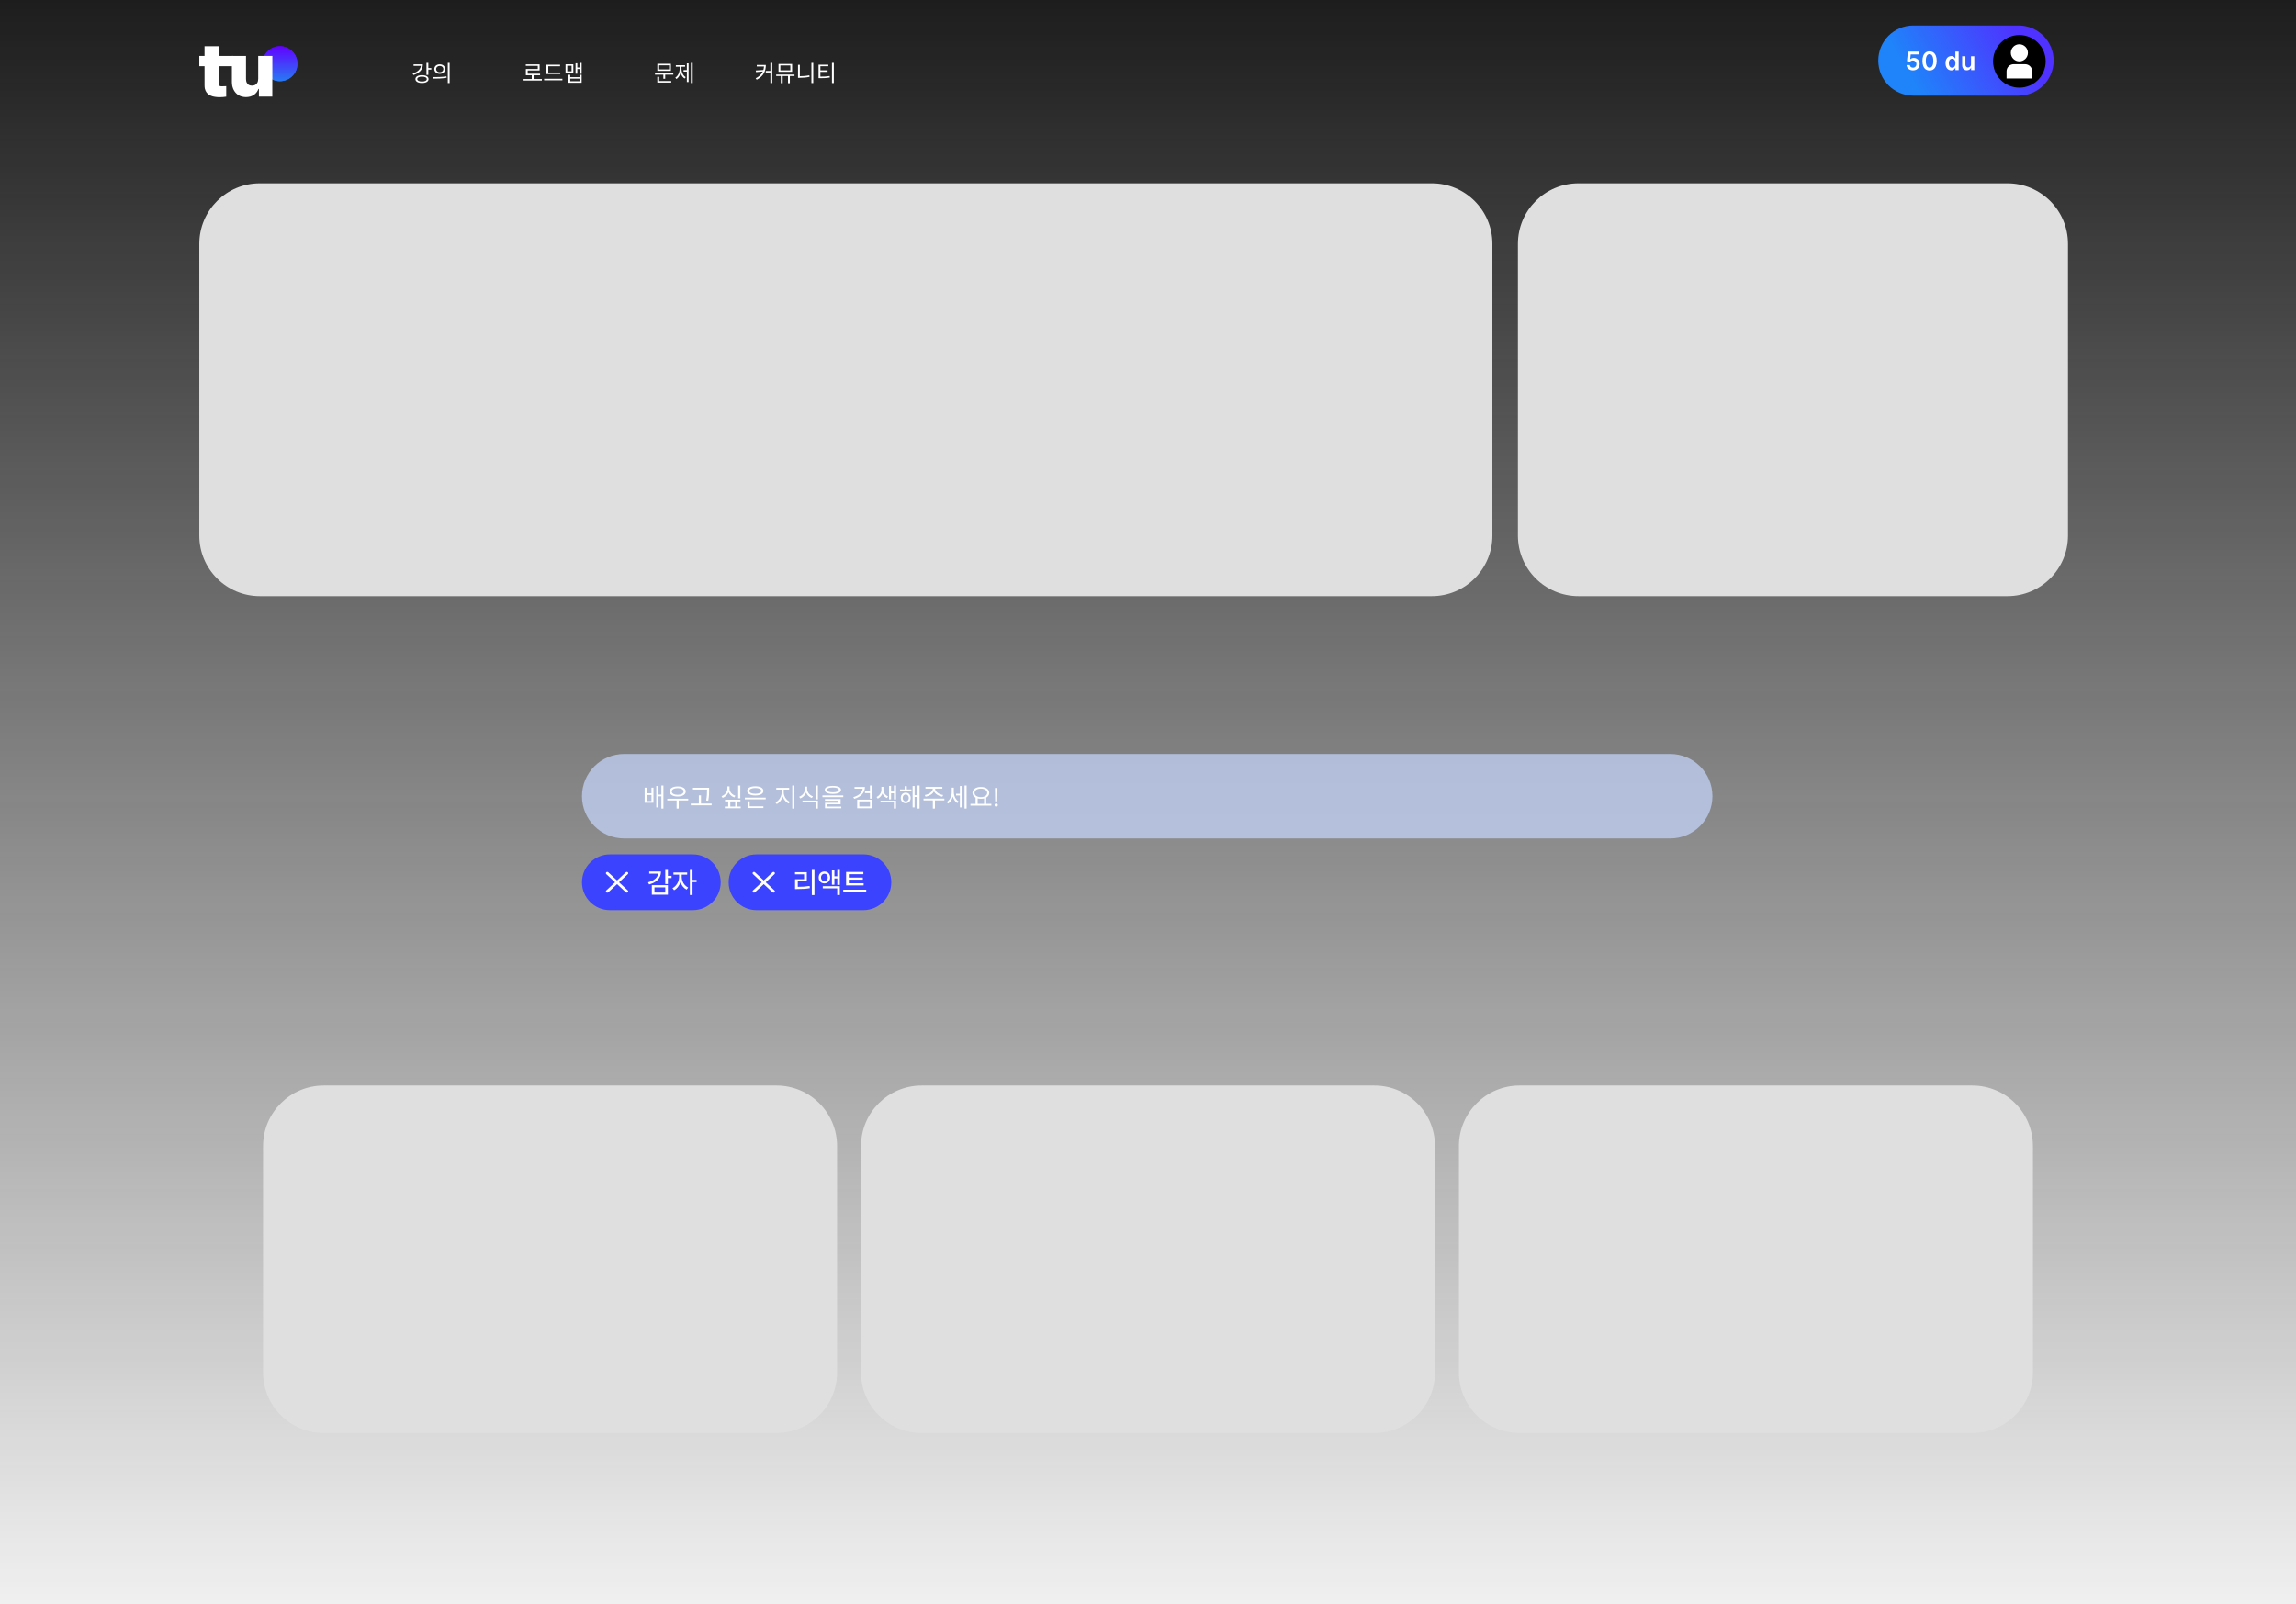
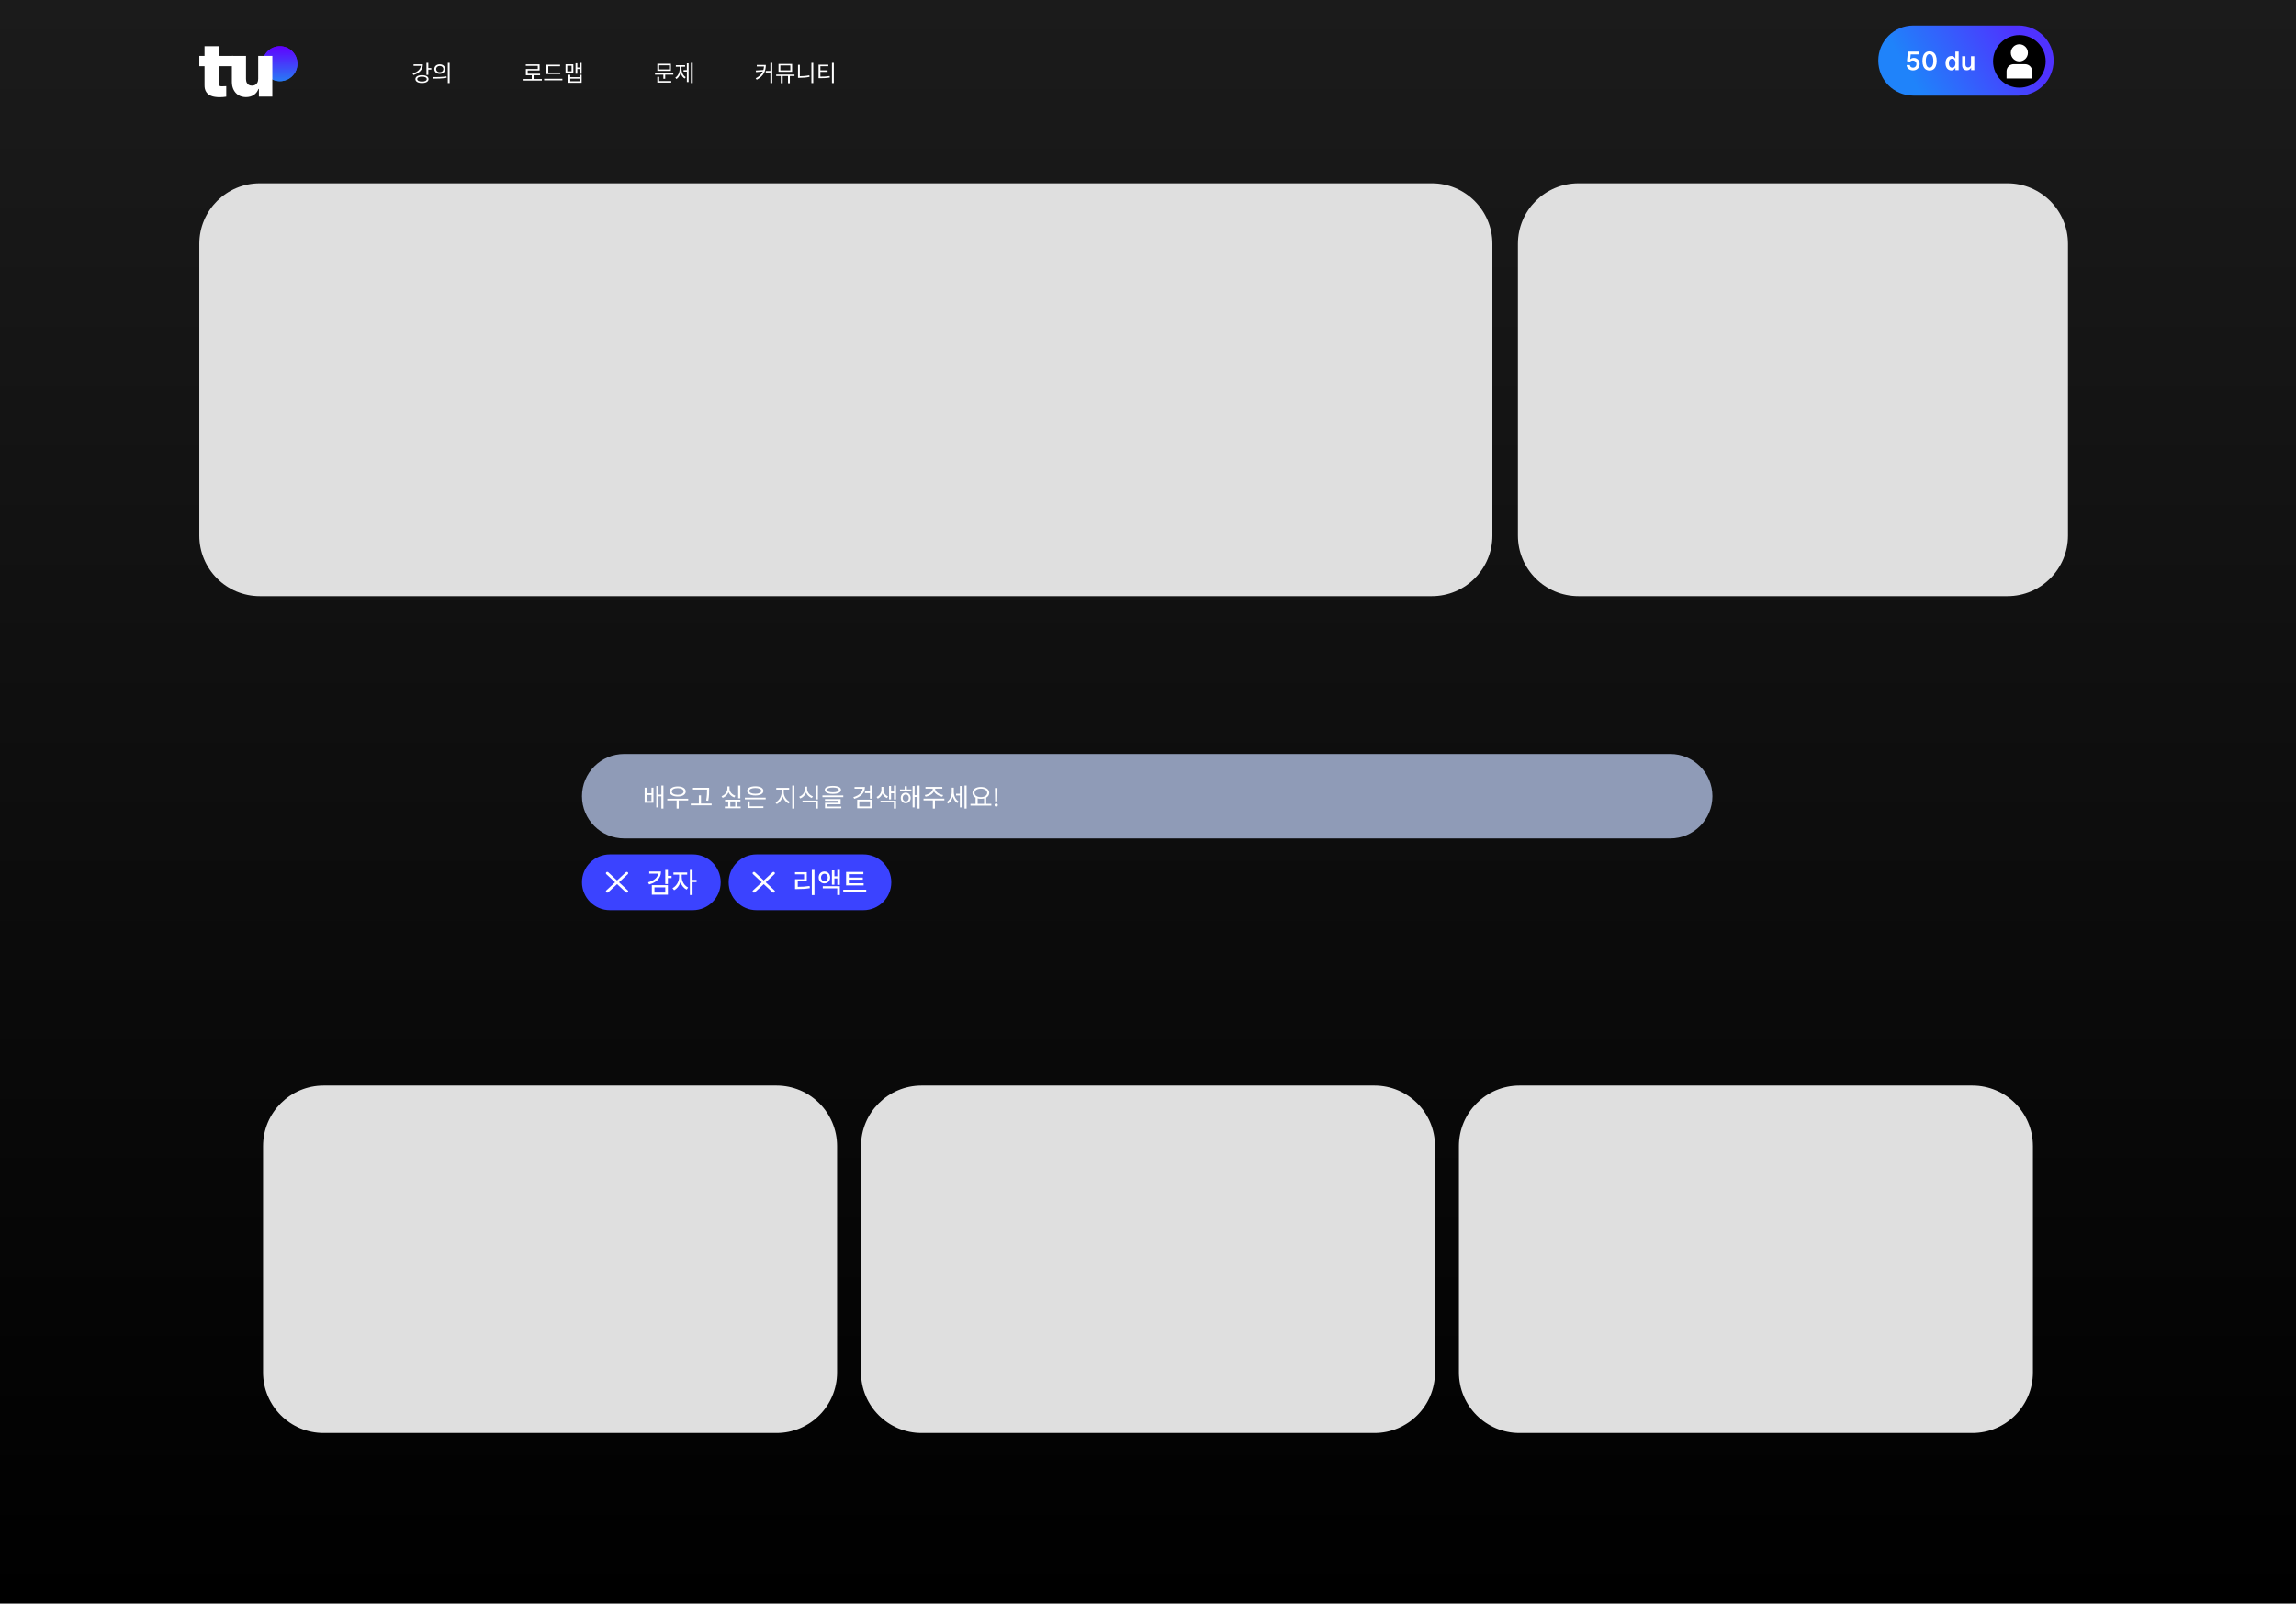
<svg xmlns="http://www.w3.org/2000/svg" width="1440" height="1006" viewBox="0 0 1440 1006" fill="none">
  <rect width="1440" height="1006" fill="url(#paint0_linear_41_2)" />
  <path d="M1178 38C1178 25.85 1187.85 16 1200 16H1266C1278.15 16 1288 25.85 1288 38V38C1288 50.15 1278.15 60 1266 60H1200C1187.85 60 1178 50.15 1178 38V38Z" fill="url(#paint1_linear_41_2)" />
  <circle cx="1266.5" cy="38.5" r="16.5" fill="black" />
  <g clip-path="url(#clip0_41_2)">
-     <path d="M1270.11 40.285H1262.89C1261.72 40.286 1260.59 40.753 1259.76 41.583C1258.94 42.412 1258.47 43.536 1258.47 44.709V49.211H1274.53V44.709C1274.53 43.536 1274.07 42.412 1273.24 41.583C1272.41 40.753 1271.28 40.286 1270.11 40.285Z" fill="white" />
+     <path d="M1270.11 40.285H1262.89C1261.72 40.286 1260.59 40.753 1259.76 41.583C1258.94 42.412 1258.47 43.536 1258.47 44.709V49.211H1274.53V44.709C1274.53 43.536 1274.06 42.412 1273.24 41.583C1272.41 40.753 1271.28 40.286 1270.11 40.285Z" fill="white" />
    <path d="M1266.5 38.5C1269.46 38.5 1271.86 36.102 1271.86 33.145C1271.86 30.187 1269.46 27.79 1266.5 27.79C1263.54 27.79 1261.14 30.187 1261.14 33.145C1261.14 36.102 1263.54 38.5 1266.5 38.5Z" fill="white" />
  </g>
  <rect x="125" y="115" width="811" height="259" rx="38" fill="#DFDFDF" />
  <rect x="952" y="115" width="345" height="259" rx="38" fill="#DFDFDF" />
  <rect x="165" y="681" width="360" height="218" rx="38" fill="#DFDFDF" />
  <rect x="540" y="681" width="360" height="218" rx="38" fill="#DFDFDF" />
  <rect x="915" y="681" width="360" height="218" rx="38" fill="#DFDFDF" />
  <rect x="365" y="473" width="709" height="53" rx="26.5" fill="#C7D7FF" fill-opacity="0.7" />
  <rect x="365" y="536" width="87" height="35" rx="17.5" fill="#3B43FF" />
  <g clip-path="url(#clip1_41_2)">
    <path d="M385.763 553.5L380.256 548.388C379.914 548.07 379.914 547.556 380.256 547.238C380.598 546.921 381.152 546.921 381.494 547.238L387 552.351L392.506 547.238C392.847 546.921 393.402 546.921 393.743 547.238C394.085 547.556 394.085 548.07 393.743 548.388L388.237 553.5L393.743 558.613C394.085 558.93 394.085 559.445 393.743 559.762C393.402 560.08 392.847 560.08 392.506 559.762L387 554.649L381.494 559.762C381.152 560.08 380.598 560.08 380.256 559.762C379.914 559.445 379.914 558.93 380.256 558.613L385.763 553.5Z" fill="white" />
  </g>
  <path d="M418.898 554.63H417.237V545.735H418.898V554.63ZM421.192 550.833H418.433V549.462H421.192V550.833ZM414.557 546.729C414.557 548.064 414.264 549.269 413.678 550.341C413.098 551.413 412.251 552.33 411.138 553.092C410.03 553.848 408.691 554.439 407.121 554.867L406.453 553.531C407.801 553.174 408.946 552.699 409.89 552.107C410.839 551.51 411.56 550.821 412.052 550.042C412.544 549.257 412.79 548.407 412.79 547.493V546.729H414.557ZM413.739 548.082H407.183V546.729H413.739V548.082ZM418.898 561.283H408.817V555.315H418.898V561.283ZM410.47 559.947H417.246V556.687H410.47V559.947ZM427.239 550.385C427.239 551.498 427.046 552.6 426.659 553.689C426.278 554.773 425.748 555.737 425.068 556.581C424.389 557.425 423.627 558.058 422.783 558.479L421.781 557.17C422.566 556.789 423.272 556.235 423.899 555.509C424.526 554.776 425.019 553.962 425.376 553.065C425.739 552.163 425.921 551.27 425.921 550.385V548.047H427.239V550.385ZM427.573 550.385C427.573 551.217 427.74 552.055 428.074 552.898C428.414 553.736 428.889 554.501 429.498 555.192C430.113 555.884 430.811 556.411 431.59 556.774L430.649 558.084C429.794 557.68 429.032 557.076 428.364 556.273C427.696 555.465 427.175 554.548 426.8 553.522C426.431 552.491 426.246 551.445 426.246 550.385V548.047H427.573V550.385ZM430.992 548.706H422.37V547.335H430.992V548.706ZM434.35 561.485H432.688V545.735H434.35V561.485ZM436.89 553.399H433.972V551.993H436.89V553.399Z" fill="white" />
  <rect x="457" y="536" width="102" height="35" rx="17.5" fill="#3B43FF" />
  <g clip-path="url(#clip2_41_2)">
    <path d="M477.763 553.5L472.256 548.388C471.914 548.07 471.914 547.556 472.256 547.238C472.598 546.921 473.152 546.921 473.494 547.238L479 552.351L484.506 547.238C484.847 546.921 485.402 546.921 485.743 547.238C486.085 547.556 486.085 548.07 485.743 548.388L480.237 553.5L485.743 558.613C486.085 558.93 486.085 559.445 485.743 559.762C485.402 560.08 484.847 560.08 484.506 559.762L479 554.649L473.494 559.762C473.152 560.08 472.598 560.08 472.256 559.762C471.914 559.445 471.914 558.93 472.256 558.613L477.763 553.5Z" fill="white" />
  </g>
  <path d="M510.814 561.529H509.153V545.735H510.814V561.529ZM499.986 556.353C501.445 556.358 502.781 556.32 503.994 556.238C505.213 556.156 506.47 556.013 507.765 555.808L507.932 557.179C506.619 557.396 505.348 557.545 504.117 557.627C502.887 557.703 501.51 557.741 499.986 557.741H498.642V556.353H499.986ZM505.998 552.916H500.347V556.88H498.642V551.58H504.311V548.521H498.615V547.159H505.998V552.916ZM517.046 546.711C517.731 546.711 518.35 546.872 518.9 547.194C519.451 547.511 519.882 547.956 520.192 548.53C520.509 549.099 520.667 549.749 520.667 550.481C520.667 551.208 520.509 551.853 520.192 552.415C519.882 552.978 519.451 553.417 518.9 553.733C518.35 554.05 517.731 554.208 517.046 554.208C516.349 554.208 515.725 554.05 515.174 553.733C514.629 553.417 514.204 552.978 513.899 552.415C513.595 551.853 513.442 551.208 513.442 550.481C513.442 549.749 513.595 549.099 513.899 548.53C514.21 547.956 514.638 547.511 515.183 547.194C515.728 546.872 516.349 546.711 517.046 546.711ZM517.046 548.152C516.647 548.152 516.287 548.252 515.965 548.451C515.643 548.645 515.391 548.917 515.209 549.269C515.033 549.614 514.945 550.019 514.945 550.481C514.945 550.927 515.033 551.328 515.209 551.686C515.391 552.043 515.643 552.321 515.965 552.521C516.287 552.72 516.647 552.819 517.046 552.819C517.45 552.819 517.811 552.72 518.127 552.521C518.449 552.321 518.698 552.043 518.874 551.686C519.056 551.328 519.146 550.927 519.146 550.481C519.146 550.019 519.056 549.611 518.874 549.26C518.698 548.902 518.452 548.63 518.136 548.442C517.819 548.249 517.456 548.152 517.046 548.152ZM526.731 555.14H525.141V545.753H526.731V555.14ZM525.624 551.088H522.759V549.734H525.624V551.088ZM523.321 555.043H521.757V546.043H523.321V555.043ZM526.731 561.485H525.088V557.293H516.026V555.957H526.731V561.485ZM541.646 555.474H530.66V554.129H541.646V555.474ZM543.272 559.508H528.858V558.137H543.272V559.508ZM541.488 548.416H532.365V554.516H530.66V547.027H541.488V548.416ZM541.137 551.844H531.847V550.525H541.137V551.844Z" fill="white" />
  <path d="M479.192 40.752H480.312C480.312 44.406 479.052 47.766 474.6 50.006L473.942 49.11C477.848 47.15 479.192 44.336 479.192 40.878V40.752ZM474.628 40.752H479.892V41.69H474.628V40.752ZM479.122 43.888V44.77L474.18 45.232L473.984 44.224L479.122 43.888ZM483.182 39.436H484.344V52.092H483.182V39.436ZM480.284 44.504H483.742V45.47H480.284V44.504ZM489.719 47.066H490.881V52.19H489.719V47.066ZM494.213 47.066H495.375V52.19H494.213V47.066ZM486.807 46.758H498.287V47.71H486.807V46.758ZM488.263 40.122H496.803V45.05H488.263V40.122ZM495.669 41.046H489.411V44.126H495.669V41.046ZM508.898 39.436H510.06V52.092H508.898V39.436ZM500.498 40.668H501.646V48.508H500.498V40.668ZM500.498 47.822H501.534C503.452 47.822 505.454 47.682 507.596 47.234L507.736 48.228C505.538 48.676 503.536 48.83 501.534 48.83H500.498V47.822ZM513.377 48.088H514.385C516.751 48.088 518.403 48.018 520.349 47.696L520.461 48.634C518.473 48.984 516.793 49.054 514.385 49.054H513.377V48.088ZM513.377 40.584H519.509V41.55H514.525V48.424H513.377V40.584ZM514.245 44.126H519.047V45.064H514.245V44.126ZM521.791 39.436H522.953V52.092H521.791V39.436Z" fill="white" />
  <path d="M410.807 45.904H422.273V46.856H410.807V45.904ZM416.043 46.492H417.205V49.404H416.043V46.492ZM412.277 40.024H420.789V44.476H412.277V40.024ZM419.641 40.962H413.411V43.538H419.641V40.962ZM412.263 50.86H420.999V51.812H412.263V50.86ZM412.263 48.186H413.411V51.196H412.263V48.186ZM433.318 39.436H434.438V52.092H433.318V39.436ZM428.712 43.972H431.134V44.938H428.712V43.972ZM430.784 39.73H431.876V51.448H430.784V39.73ZM426.276 41.396H427.172V43.006C427.172 45.778 426.108 48.396 424.246 49.572L423.532 48.704C425.296 47.64 426.276 45.33 426.276 43.006V41.396ZM426.514 41.396H427.41V43.006C427.41 45.204 428.362 47.402 430.098 48.41L429.384 49.264C427.536 48.144 426.514 45.652 426.514 43.006V41.396ZM423.882 40.906H429.664V41.872H423.882V40.906Z" fill="white" />
  <path d="M328.382 49.572H339.848V50.538H328.382V49.572ZM333.506 46.856H334.668V49.978H333.506V46.856ZM329.768 40.374H338.434V44.21H330.958V46.744H329.81V43.272H337.286V41.312H329.768V40.374ZM329.81 46.254H338.728V47.206H329.81V46.254ZM342.703 45.498H351.397V46.45H342.703V45.498ZM341.261 49.418H352.727V50.384H341.261V49.418ZM342.703 40.598H351.271V41.564H343.865V45.918H342.703V40.598ZM363.687 39.45H364.793V46.324H363.687V39.45ZM361.699 42.348H364.079V43.3H361.699V42.348ZM360.971 39.688H362.077V46.24H360.971V39.688ZM354.699 40.332H359.585V45.666H354.699V40.332ZM358.493 41.242H355.777V44.742H358.493V41.242ZM356.505 46.912H357.653V48.41H363.673V46.912H364.793V51.924H356.505V46.912ZM357.653 49.334V50.972H363.673V49.334H357.653Z" fill="white" />
  <path d="M267.473 39.436H268.635V47.01H267.473V39.436ZM268.313 42.698H270.511V43.678H268.313V42.698ZM263.973 40.36H265.219C265.219 43.608 262.965 45.974 259.311 47.052L258.821 46.114C262.041 45.162 263.973 43.258 263.973 40.892V40.36ZM259.381 40.36H264.631V41.326H259.381V40.36ZM264.673 47.164C267.179 47.164 268.775 48.088 268.775 49.614C268.775 51.14 267.179 52.064 264.673 52.064C262.153 52.064 260.543 51.14 260.543 49.614C260.543 48.088 262.153 47.164 264.673 47.164ZM264.673 48.088C262.853 48.088 261.691 48.662 261.691 49.614C261.691 50.566 262.853 51.14 264.673 51.14C266.493 51.14 267.655 50.566 267.655 49.614C267.655 48.662 266.493 48.088 264.673 48.088ZM275.802 40.346C277.776 40.346 279.19 41.564 279.19 43.328C279.19 45.106 277.776 46.324 275.802 46.324C273.828 46.324 272.4 45.106 272.4 43.328C272.4 41.564 273.828 40.346 275.802 40.346ZM275.802 41.354C274.486 41.354 273.534 42.152 273.534 43.328C273.534 44.504 274.486 45.316 275.802 45.316C277.104 45.316 278.056 44.504 278.056 43.328C278.056 42.152 277.104 41.354 275.802 41.354ZM280.842 39.422H282.004V52.106H280.842V39.422ZM271.924 49.334L271.756 48.368C274.066 48.368 277.258 48.354 280.016 47.92L280.114 48.774C277.272 49.32 274.178 49.334 271.924 49.334Z" fill="white" />
  <path d="M404.312 494.144H405.576V497.68H408.6V494.144H409.832V503.632H404.312V494.144ZM405.576 498.752V502.544H408.6V498.752H405.576ZM414.808 492.784H416.088V507.248H414.808V492.784ZM412.488 498.512H415.272V499.6H412.488V498.512ZM411.608 493.088H412.872V506.528H411.608V493.088ZM418.503 501.072H431.623V502.16H418.503V501.072ZM424.359 501.744H425.671V507.248H424.359V501.744ZM425.031 493.36C428.055 493.36 430.087 494.592 430.087 496.528C430.087 498.464 428.055 499.696 425.031 499.696C422.023 499.696 419.975 498.464 419.975 496.528C419.975 494.592 422.023 493.36 425.031 493.36ZM425.031 494.432C422.823 494.432 421.319 495.248 421.319 496.528C421.319 497.808 422.823 498.624 425.031 498.624C427.239 498.624 428.727 497.808 428.727 496.528C428.727 495.248 427.239 494.432 425.031 494.432ZM434.614 494.224H443.926V495.328H434.614V494.224ZM433.238 504.128H446.31V505.232H433.238V504.128ZM438.31 498.96H439.638V504.672H438.31V498.96ZM443.43 494.224H444.742V495.664C444.742 497.456 444.742 499.44 444.214 502.368L442.886 502.192C443.43 499.424 443.43 497.392 443.43 495.664V494.224ZM462.968 492.8H464.312V500.816H462.968V492.8ZM456.216 493.312H457.32V494.72C457.32 497.392 455.656 499.648 453.208 500.528L452.536 499.488C454.712 498.72 456.216 496.8 456.216 494.72V493.312ZM456.456 493.312H457.544V494.72C457.544 496.736 459.064 498.512 461.208 499.216L460.552 500.272C458.12 499.44 456.456 497.312 456.456 494.72V493.312ZM454.744 501.68H464.392V502.768H454.744V501.68ZM454.6 505.984H464.552V507.056H454.6V505.984ZM456.728 502.144H458.024V506.608H456.728V502.144ZM461.112 502.144H462.424V506.608H461.112V502.144ZM467.159 500.384H480.231V501.472H467.159V500.384ZM468.855 505.84H478.791V506.928H468.855V505.84ZM468.855 502.736H470.183V506.176H468.855V502.736ZM473.703 493.264C476.791 493.264 478.791 494.352 478.791 496.16C478.791 497.952 476.791 499.04 473.703 499.04C470.599 499.04 468.615 497.952 468.615 496.16C468.615 494.352 470.599 493.264 473.703 493.264ZM473.703 494.352C471.431 494.352 469.975 495.024 469.975 496.16C469.975 497.296 471.431 497.968 473.703 497.968C475.975 497.968 477.431 497.296 477.431 496.16C477.431 495.024 475.975 494.352 473.703 494.352ZM490.218 494.848H491.29V497.2C491.29 500.256 489.45 503.328 487.146 504.464L486.378 503.408C488.474 502.416 490.218 499.696 490.218 497.2V494.848ZM490.474 494.848H491.546V497.2C491.546 499.648 493.29 502.144 495.418 503.056L494.666 504.112C492.33 503.024 490.474 500.208 490.474 497.2V494.848ZM486.858 494.256H494.938V495.376H486.858V494.256ZM496.89 492.784H498.218V507.248H496.89V492.784ZM504.873 493.472H505.977V494.88C505.977 497.616 504.345 499.968 501.897 500.896L501.225 499.84C503.417 499.04 504.873 497.04 504.873 494.88V493.472ZM505.113 493.472H506.201V494.88C506.201 496.96 507.689 498.832 509.833 499.584L509.161 500.624C506.745 499.744 505.113 497.536 505.113 494.88V493.472ZM503.305 502.224H512.969V507.248H511.625V503.312H503.305V502.224ZM511.625 492.784H512.969V501.488H511.625V492.784ZM522.359 493.024C525.543 493.024 527.447 493.92 527.447 495.536C527.447 497.152 525.543 498.048 522.359 498.048C519.159 498.048 517.271 497.152 517.271 495.536C517.271 493.92 519.159 493.024 522.359 493.024ZM522.359 494.032C519.991 494.032 518.631 494.576 518.631 495.536C518.631 496.496 519.991 497.04 522.359 497.04C524.711 497.04 526.071 496.496 526.071 495.536C526.071 494.576 524.711 494.032 522.359 494.032ZM515.815 499.008H528.887V500.08H515.815V499.008ZM517.399 501.312H527.223V504.576H518.743V506.336H517.431V503.616H525.911V502.336H517.399V501.312ZM517.431 506.048H527.655V507.088H517.431V506.048ZM541.066 493.712H542.458C542.458 497.36 539.898 499.968 535.738 501.136L535.194 500.096C538.858 499.056 541.066 496.96 541.066 494.272V493.712ZM535.946 493.712H541.962V494.784H535.946V493.712ZM545.61 492.784H546.938V501.04H545.61V492.784ZM542.474 496.496H545.866V497.6H542.474V496.496ZM537.61 501.648H546.938V507.056H537.61V501.648ZM545.642 502.72H538.922V505.968H545.642V502.72ZM552.793 493.648H553.849V495.584C553.849 497.76 552.617 500.048 550.489 501.024L549.769 499.984C551.657 499.136 552.793 497.232 552.793 495.584V493.648ZM553.001 493.648H554.057V495.584C554.057 497.232 555.129 498.88 556.985 499.632L556.281 500.656C554.185 499.776 553.001 497.744 553.001 495.584V493.648ZM560.681 492.8H561.945V501.536H560.681V492.8ZM558.345 496.544H561.081V497.648H558.345V496.544ZM557.577 493.04H558.841V501.456H557.577V493.04ZM552.249 502.32H561.945V507.248H560.633V503.408H552.249V502.32ZM564.456 495.248H571.624V496.336H564.456V495.248ZM568.04 497.296C569.848 497.296 571.16 498.656 571.16 500.608C571.16 502.544 569.848 503.904 568.04 503.904C566.248 503.904 564.936 502.544 564.936 500.608C564.936 498.656 566.248 497.296 568.04 497.296ZM568.04 498.432C566.936 498.432 566.136 499.328 566.136 500.608C566.136 501.888 566.936 502.784 568.04 502.784C569.16 502.784 569.976 501.888 569.976 500.608C569.976 499.328 569.16 498.432 568.04 498.432ZM575.448 492.784H576.728V507.248H575.448V492.784ZM573.144 498.864H575.88V499.968H573.144V498.864ZM572.36 493.104H573.608V506.544H572.36V493.104ZM567.4 493.2H568.712V495.92H567.4V493.2ZM584.998 494.208H586.15V494.816C586.15 497.408 583.398 499.312 580.486 499.808L579.974 498.752C582.518 498.384 584.998 496.72 584.998 494.816V494.208ZM585.334 494.208H586.47V494.816C586.47 496.72 588.966 498.384 591.494 498.752L590.998 499.808C588.07 499.312 585.334 497.408 585.334 494.816V494.208ZM585.046 501.728H586.358V507.248H585.046V501.728ZM579.206 501.024H592.278V502.112H579.206V501.024ZM580.422 493.68H591.014V494.752H580.422V493.68ZM599.621 497.952H602.389V499.056H599.621V497.952ZM596.917 494.144H597.957V496.896C597.957 499.92 596.693 502.848 594.581 504.144L593.749 503.136C595.733 501.968 596.917 499.376 596.917 496.896V494.144ZM597.173 494.144H598.197V496.848C598.197 499.168 599.285 501.632 601.189 502.784L600.421 503.824C598.341 502.544 597.173 499.664 597.173 496.848V494.144ZM604.933 492.784H606.213V507.248H604.933V492.784ZM602.005 493.088H603.253V506.528H602.005V493.088ZM611.844 500.224H613.156V504.56H611.844V500.224ZM617.188 500.224H618.516V504.56H617.188V500.224ZM608.644 504.304H621.748V505.408H608.644V504.304ZM615.172 493.696C618.228 493.696 620.42 495.152 620.42 497.424C620.42 499.68 618.228 501.136 615.172 501.136C612.1 501.136 609.908 499.68 609.908 497.424C609.908 495.152 612.1 493.696 615.172 493.696ZM615.172 494.752C612.852 494.752 611.188 495.808 611.188 497.424C611.188 499.024 612.852 500.08 615.172 500.08C617.492 500.08 619.14 499.024 619.14 497.424C619.14 495.808 617.492 494.752 615.172 494.752ZM625.562 494.364L625.449 502.727H624.131L624.017 494.364H625.562ZM624.79 506.091C624.509 506.091 624.269 505.991 624.068 505.79C623.867 505.589 623.767 505.348 623.767 505.068C623.767 504.788 623.867 504.547 624.068 504.347C624.269 504.146 624.509 504.045 624.79 504.045C625.07 504.045 625.311 504.146 625.511 504.347C625.712 504.547 625.812 504.788 625.812 505.068C625.812 505.254 625.765 505.424 625.67 505.58C625.58 505.735 625.456 505.86 625.301 505.955C625.15 506.045 624.979 506.091 624.79 506.091Z" fill="white" />
  <ellipse cx="175.574" cy="39.956" rx="10.956" ry="10.956" fill="url(#paint2_linear_41_2)" />
  <path d="M161.934 35.109H170.815V60.624H162.38V55.808H162.099C161.535 57.421 160.564 58.682 159.185 59.59C157.807 60.499 156.17 60.953 154.275 60.953C152.52 60.953 150.97 60.553 149.623 59.755C148.291 58.94 147.258 57.805 146.521 56.348C145.785 54.891 145.417 53.231 145.417 51.367V35.109H154.298V49.535C154.298 50.396 154.439 51.14 154.721 51.767C155.019 52.393 155.449 52.879 156.013 53.223C156.577 53.552 157.243 53.717 158.01 53.717C158.809 53.717 159.506 53.552 160.101 53.223C160.697 52.879 161.151 52.385 161.464 51.743C161.777 51.085 161.934 50.333 161.934 49.487V35.109Z" fill="black" />
  <path d="M146.279 41.546H125V35.109H146.279V41.546ZM137.147 29V52.448C137.147 52.84 137.209 53.16 137.335 53.411C137.476 53.662 137.679 53.85 137.946 53.975C138.212 54.085 138.557 54.147 138.979 54.163C139.559 54.194 140.538 54.155 141.916 54.045V60.671C140.71 60.89 139.308 61 137.711 61C135.628 61 133.881 60.726 132.471 60.178C131.077 59.63 130.02 58.791 129.3 57.664C128.579 56.52 128.234 55.079 128.266 53.341V29H137.147Z" fill="black" />
  <path d="M1199.79 44.159C1199.03 44.159 1198.35 44.017 1197.76 43.733C1197.16 43.445 1196.68 43.051 1196.33 42.551C1195.98 42.051 1195.8 41.479 1195.77 40.835H1197.82C1197.86 41.312 1198.06 41.703 1198.44 42.006C1198.81 42.305 1199.26 42.455 1199.79 42.455C1200.2 42.455 1200.57 42.36 1200.89 42.17C1201.21 41.981 1201.47 41.718 1201.65 41.381C1201.84 41.044 1201.93 40.659 1201.93 40.227C1201.93 39.788 1201.84 39.398 1201.65 39.057C1201.46 38.716 1201.2 38.449 1200.87 38.256C1200.54 38.059 1200.16 37.96 1199.73 37.96C1199.39 37.956 1199.04 38.021 1198.71 38.153C1198.37 38.286 1198.1 38.46 1197.9 38.676L1196 38.364L1196.61 32.364H1203.36V34.125H1198.35L1198.02 37.21H1198.09C1198.3 36.956 1198.61 36.746 1199 36.58C1199.39 36.409 1199.83 36.324 1200.3 36.324C1201 36.324 1201.63 36.49 1202.18 36.824C1202.74 37.153 1203.17 37.608 1203.49 38.188C1203.81 38.767 1203.97 39.43 1203.97 40.176C1203.97 40.945 1203.79 41.631 1203.43 42.233C1203.08 42.831 1202.59 43.303 1201.96 43.648C1201.34 43.989 1200.61 44.159 1199.79 44.159ZM1210.17 44.222C1209.24 44.222 1208.43 43.985 1207.76 43.511C1207.1 43.034 1206.58 42.347 1206.22 41.449C1205.87 40.547 1205.69 39.462 1205.69 38.193C1205.69 36.924 1205.87 35.845 1206.23 34.955C1206.59 34.061 1207.1 33.379 1207.77 32.909C1208.44 32.439 1209.24 32.205 1210.17 32.205C1211.1 32.205 1211.9 32.439 1212.57 32.909C1213.25 33.379 1213.76 34.061 1214.11 34.955C1214.47 35.849 1214.65 36.928 1214.65 38.193C1214.65 39.466 1214.47 40.553 1214.11 41.455C1213.76 42.352 1213.25 43.038 1212.57 43.511C1211.91 43.985 1211.11 44.222 1210.17 44.222ZM1210.17 42.443C1210.9 42.443 1211.47 42.085 1211.89 41.369C1212.32 40.65 1212.53 39.591 1212.53 38.193C1212.53 37.269 1212.43 36.492 1212.24 35.864C1212.05 35.235 1211.77 34.761 1211.42 34.443C1211.07 34.121 1210.65 33.96 1210.17 33.96C1209.45 33.96 1208.88 34.32 1208.46 35.04C1208.03 35.756 1207.82 36.807 1207.82 38.193C1207.82 39.121 1207.91 39.901 1208.1 40.534C1208.29 41.167 1208.56 41.644 1208.92 41.966C1209.27 42.284 1209.69 42.443 1210.17 42.443ZM1223.77 44.153C1223.09 44.153 1222.47 43.977 1221.93 43.625C1221.39 43.273 1220.96 42.761 1220.65 42.091C1220.33 41.42 1220.18 40.606 1220.18 39.648C1220.18 38.678 1220.33 37.86 1220.65 37.193C1220.97 36.523 1221.41 36.017 1221.95 35.676C1222.5 35.331 1223.11 35.159 1223.78 35.159C1224.29 35.159 1224.71 35.246 1225.04 35.42C1225.37 35.591 1225.63 35.797 1225.82 36.04C1226.02 36.278 1226.17 36.504 1226.27 36.716H1226.36V32.364H1228.42V44H1226.4V42.625H1226.27C1226.17 42.837 1226.01 43.062 1225.81 43.301C1225.61 43.536 1225.35 43.737 1225.02 43.903C1224.69 44.07 1224.27 44.153 1223.77 44.153ZM1224.35 42.466C1224.78 42.466 1225.15 42.349 1225.46 42.114C1225.77 41.875 1226 41.544 1226.16 41.119C1226.32 40.695 1226.4 40.201 1226.4 39.636C1226.4 39.072 1226.32 38.581 1226.16 38.165C1226 37.748 1225.77 37.424 1225.47 37.193C1225.16 36.962 1224.79 36.847 1224.35 36.847C1223.89 36.847 1223.5 36.966 1223.2 37.205C1222.89 37.443 1222.66 37.773 1222.5 38.193C1222.35 38.614 1222.27 39.095 1222.27 39.636C1222.27 40.182 1222.35 40.669 1222.5 41.097C1222.66 41.521 1222.9 41.856 1223.2 42.102C1223.51 42.345 1223.9 42.466 1224.35 42.466ZM1236.17 40.33V35.273H1238.23V44H1236.24V42.449H1236.15C1235.95 42.938 1235.62 43.337 1235.17 43.648C1234.73 43.958 1234.18 44.114 1233.52 44.114C1232.95 44.114 1232.44 43.987 1232 43.733C1231.57 43.475 1231.23 43.102 1230.98 42.614C1230.73 42.121 1230.61 41.526 1230.61 40.83V35.273H1232.67V40.511C1232.67 41.064 1232.82 41.504 1233.12 41.83C1233.43 42.155 1233.82 42.318 1234.32 42.318C1234.62 42.318 1234.91 42.244 1235.2 42.097C1235.48 41.949 1235.71 41.729 1235.9 41.438C1236.08 41.142 1236.17 40.773 1236.17 40.33Z" fill="white" />
  <circle cx="175.574" cy="39.956" r="10.956" fill="url(#paint3_linear_41_2)" />
  <path d="M161.934 35.109H170.815V60.624H162.38V55.808H162.099C161.535 57.421 160.564 58.682 159.185 59.59C157.807 60.499 156.17 60.953 154.275 60.953C152.52 60.953 150.97 60.554 149.623 59.755C148.291 58.94 147.258 57.805 146.521 56.348C145.785 54.891 145.417 53.231 145.417 51.367V35.109H154.298V49.535C154.298 50.396 154.439 51.14 154.721 51.767C155.019 52.393 155.449 52.879 156.013 53.223C156.577 53.552 157.243 53.717 158.01 53.717C158.809 53.717 159.506 53.552 160.101 53.223C160.697 52.879 161.151 52.385 161.464 51.743C161.777 51.085 161.934 50.333 161.934 49.487V35.109Z" fill="white" />
  <path d="M146.279 41.546H125V35.109H146.279V41.546ZM137.147 29V52.448C137.147 52.84 137.209 53.16 137.335 53.411C137.476 53.662 137.679 53.85 137.946 53.975C138.212 54.085 138.557 54.147 138.979 54.163C139.559 54.194 140.538 54.155 141.916 54.045V60.671C140.71 60.89 139.308 61 137.711 61C135.628 61 133.881 60.726 132.471 60.178C131.077 59.63 130.02 58.791 129.3 57.664C128.579 56.52 128.234 55.079 128.266 53.341V29H137.147Z" fill="white" />
  <defs>
    <linearGradient id="paint0_linear_41_2" x1="720" y1="0" x2="720" y2="1006" gradientUnits="userSpaceOnUse">
-       <stop stop-color="#1D1D1D" />
-       <stop offset="1" stop-color="#1D1D1D" stop-opacity="0" />
-       <stop offset="1" stop-opacity="0" />
+       <stop stop-color="#1B1B1B" />
+       <stop offset="1" />
    </linearGradient>
    <linearGradient id="paint1_linear_41_2" x1="1262.22" y1="15.064" x2="1200.09" y2="51.05" gradientUnits="userSpaceOnUse">
      <stop stop-color="#4F32FF" />
      <stop offset="1" stop-color="#1F83FA" />
    </linearGradient>
    <linearGradient id="paint2_linear_41_2" x1="175.574" y1="29" x2="175.574" y2="50.912" gradientUnits="userSpaceOnUse">
      <stop stop-color="#6100FF" />
      <stop offset="1" stop-color="#287AF4" />
    </linearGradient>
    <linearGradient id="paint3_linear_41_2" x1="175.574" y1="29" x2="175.574" y2="50.912" gradientUnits="userSpaceOnUse">
      <stop stop-color="#6100FF" />
      <stop offset="1" stop-color="#287AF4" />
    </linearGradient>
    <clipPath id="clip0_41_2">
      <rect width="21.421" height="21.421" fill="white" transform="translate(1255.79 27.7895)" />
    </clipPath>
    <clipPath id="clip1_41_2">
      <rect width="14" height="13" fill="white" transform="matrix(-1 0 0 1 394 547)" />
    </clipPath>
    <clipPath id="clip2_41_2">
      <rect width="14" height="13" fill="white" transform="matrix(-1 0 0 1 486 547)" />
    </clipPath>
  </defs>
</svg>
